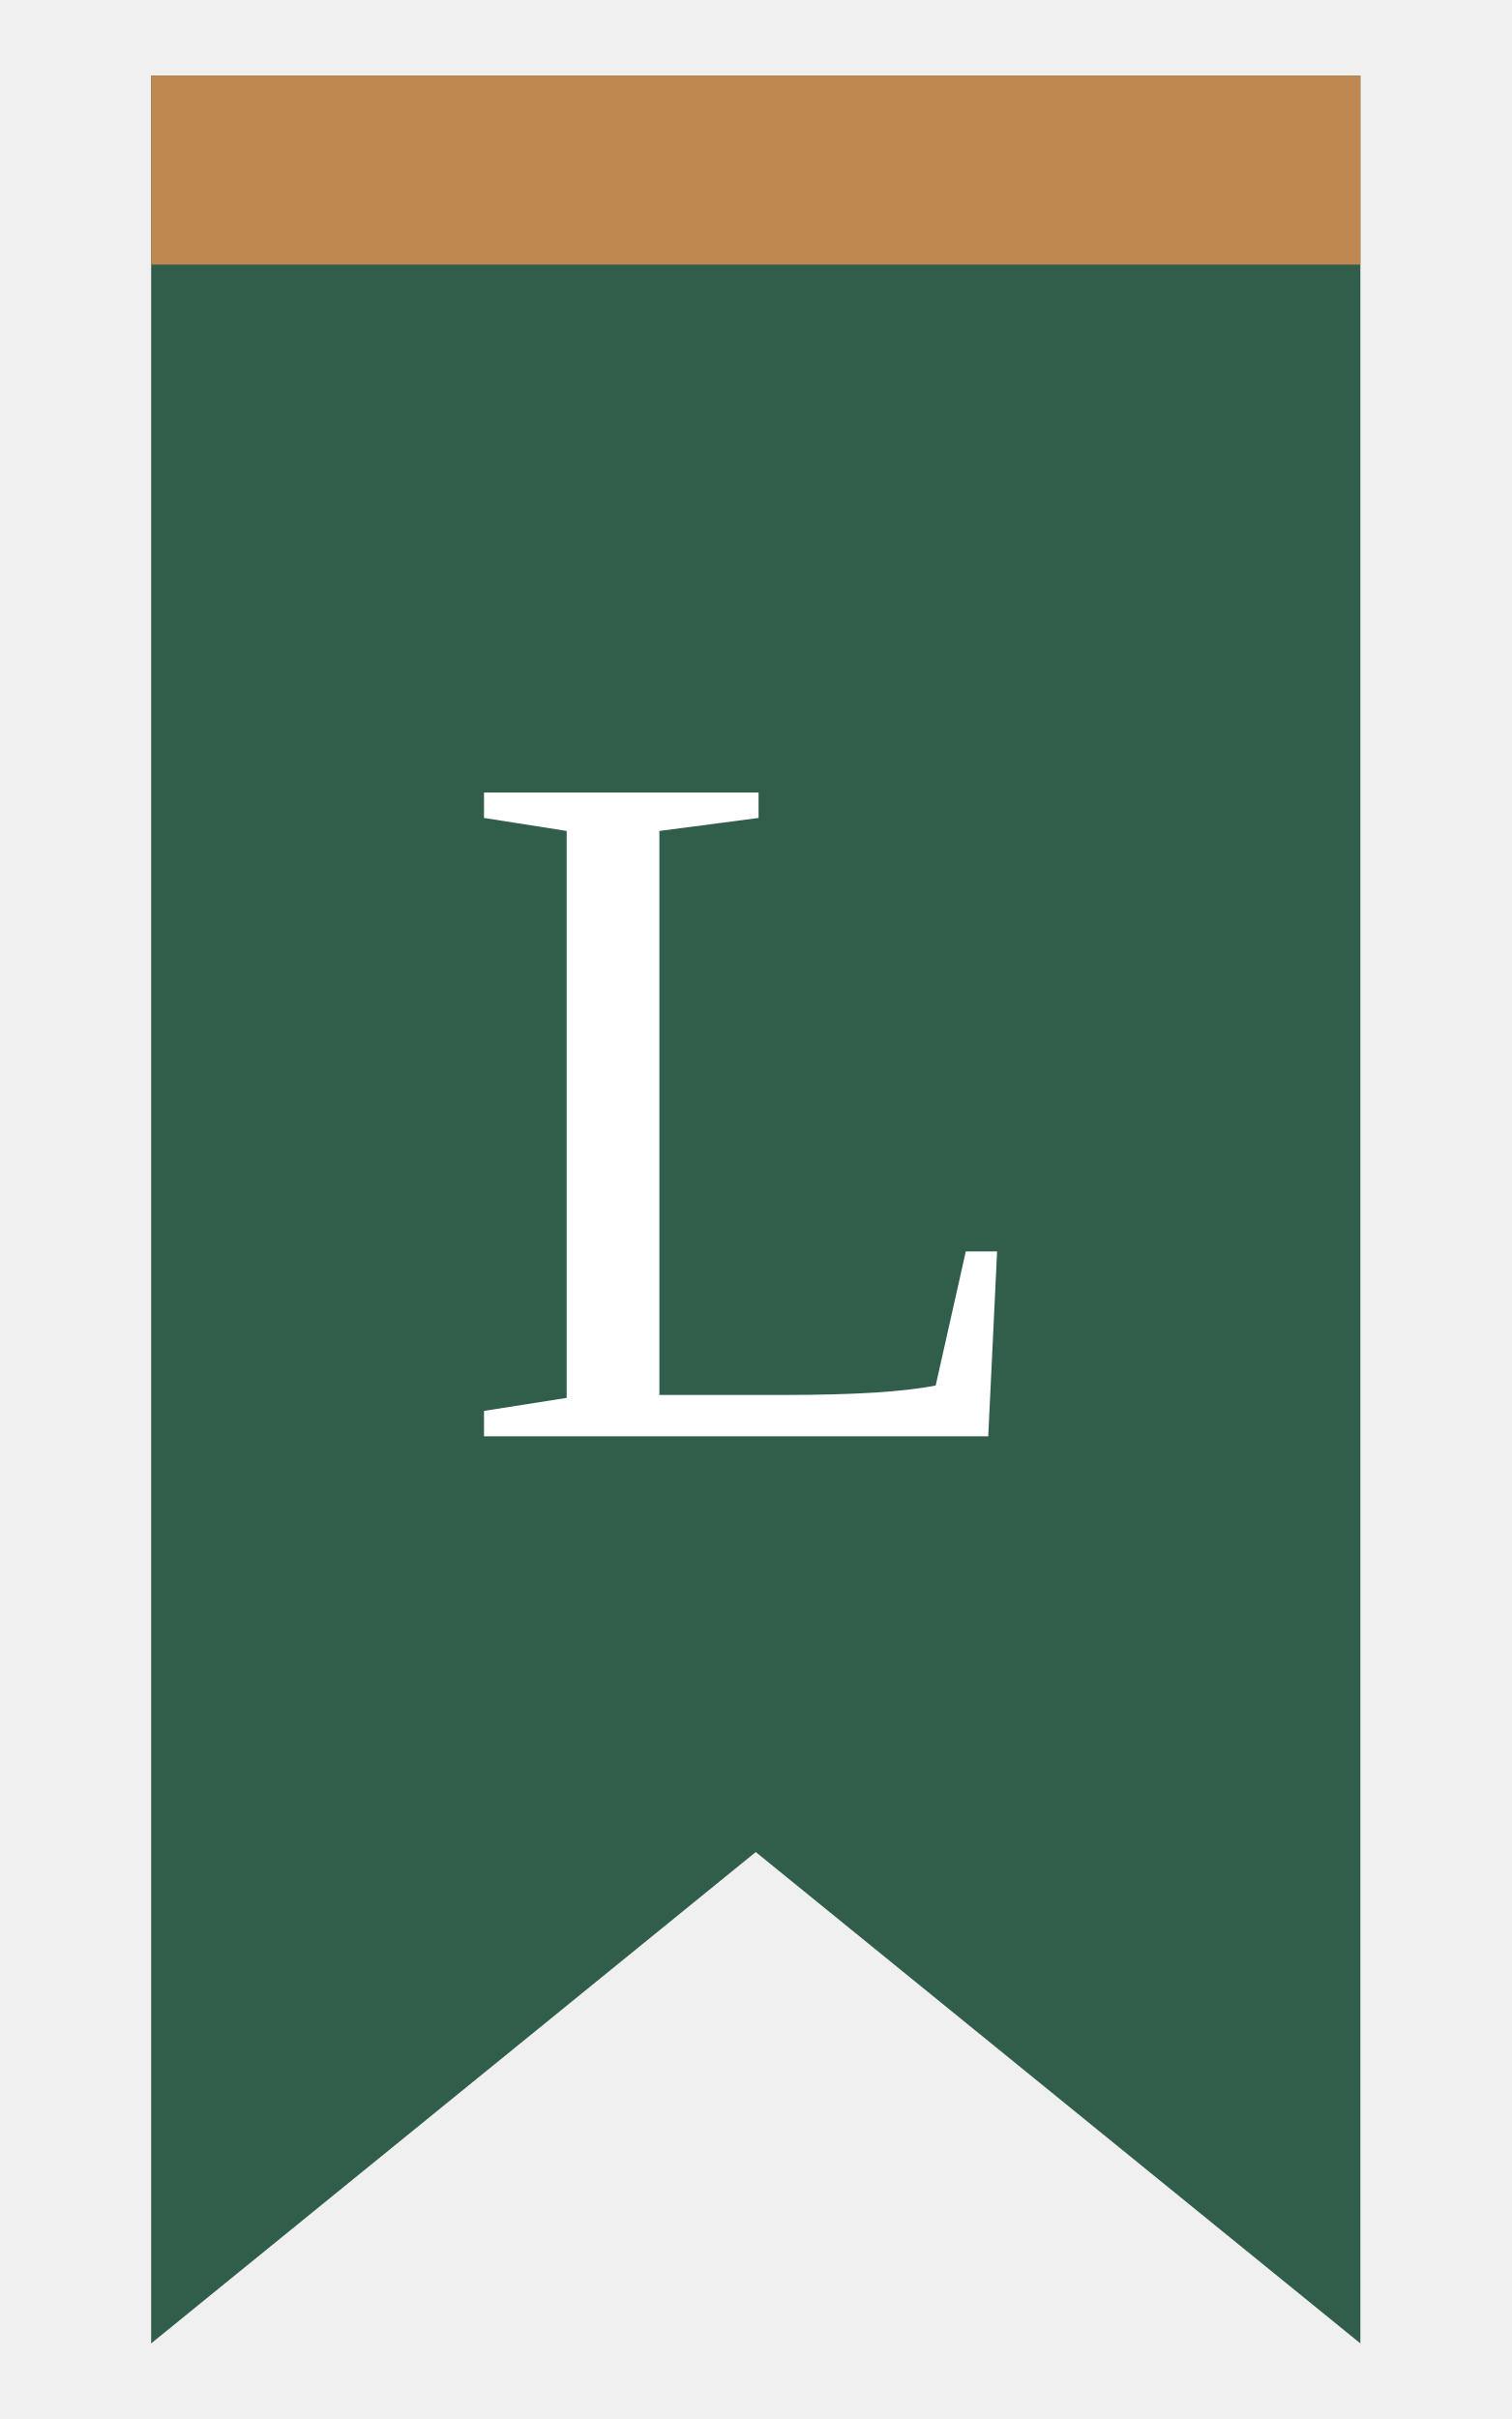
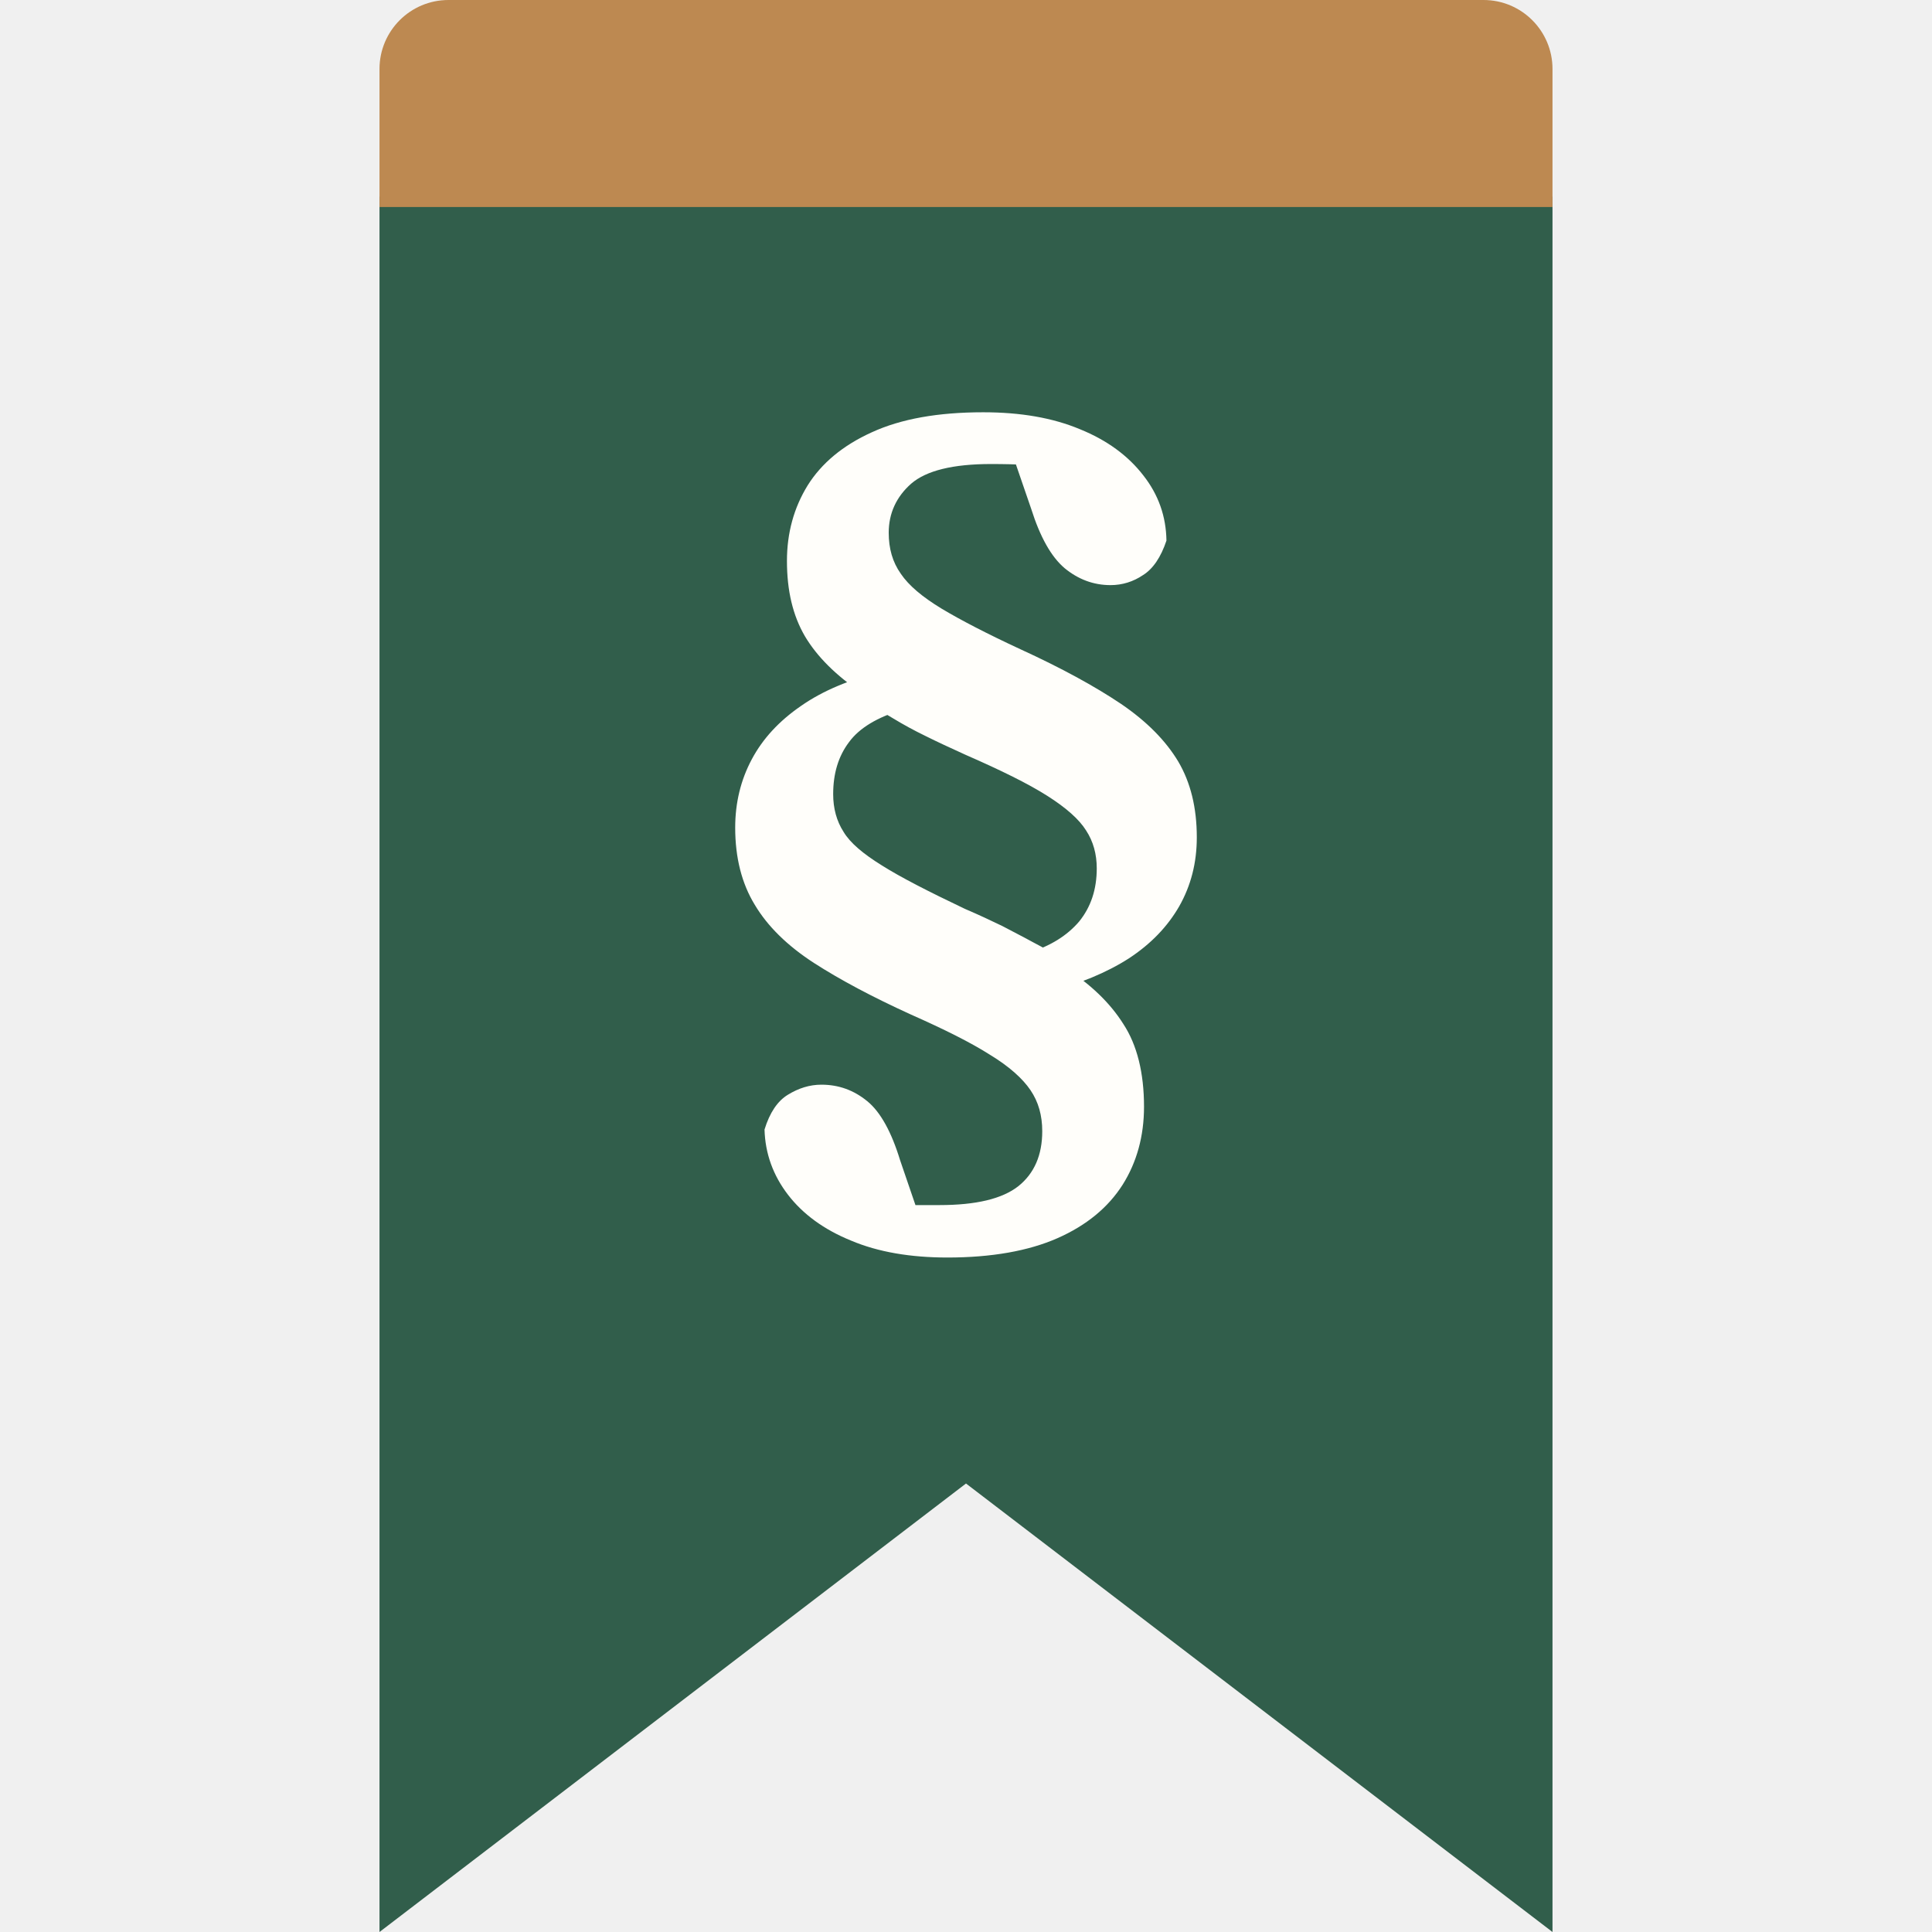
- <svg xmlns="http://www.w3.org/2000/svg" viewBox="12 0 40 64">
-   <path d="M16 2 H48 V62 L32 49 L16 62 Z" fill="#315e4b" />
-   <rect x="16" y="2" width="32" height="5" fill="#bd8951" />
-   <text x="32" y="38" text-anchor="middle" font-family="Georgia, 'Times New Roman', serif" font-size="26" fill="#fff">L</text>
+ <svg xmlns="http://www.w3.org/2000/svg" viewBox="4 4 56 56" role="img" aria-label="lexia">
+   <path d="M15 9.7H49V60L32 47L15 60Z" fill="#315e4b" />
+   <path d="M15 10V6C15 4.895 15.895 4 17 4H47C48.105 4 49 4.895 49 6V10Z" fill="#bd8951" />
+   <path d="M31.46 40.45C30.39 40.45 29.45 40.29 28.67 39.96C27.88 39.64 27.27 39.19 26.84 38.63C26.41 38.07 26.18 37.44 26.16 36.74C26.31 36.25 26.54 35.91 26.84 35.73C27.15 35.54 27.47 35.44 27.81 35.44C28.31 35.44 28.75 35.60 29.14 35.92C29.52 36.23 29.84 36.81 30.09 37.63L30.74 39.53L29.59 38.81C29.83 38.88 30.07 38.92 30.31 38.93C30.55 38.93 30.86 38.93 31.23 38.93C32.29 38.93 33.05 38.75 33.52 38.38C33.98 38.01 34.21 37.48 34.21 36.79C34.21 36.33 34.10 35.94 33.87 35.60C33.64 35.26 33.25 34.91 32.69 34.57C32.14 34.22 31.38 33.84 30.41 33.41C29.29 32.90 28.35 32.40 27.59 31.91C26.82 31.41 26.25 30.85 25.88 30.23C25.50 29.61 25.31 28.86 25.31 27.99C25.31 27.27 25.47 26.61 25.79 26.01C26.11 25.41 26.58 24.90 27.22 24.46C27.85 24.02 28.64 23.69 29.59 23.46L29.59 23.02L30.16 24.57C29.43 24.79 28.91 25.10 28.61 25.51C28.30 25.92 28.15 26.42 28.15 27.02C28.15 27.43 28.25 27.80 28.45 28.11C28.64 28.43 29.02 28.75 29.57 29.09C30.11 29.43 30.91 29.84 31.96 30.34C32.38 30.52 32.74 30.69 33.05 30.84C33.35 31.00 33.65 31.15 33.94 31.31C34.23 31.46 34.54 31.64 34.88 31.84L34.88 32.06C35.60 32.52 36.17 33.06 36.56 33.68C36.96 34.29 37.16 35.10 37.16 36.08C37.16 36.93 36.95 37.69 36.54 38.34C36.12 39.00 35.49 39.52 34.65 39.89C33.81 40.26 32.74 40.45 31.46 40.45ZM32.50 15.95C33.58 15.95 34.51 16.11 35.30 16.44C36.09 16.76 36.70 17.21 37.14 17.78C37.58 18.34 37.80 18.97 37.81 19.67C37.65 20.15 37.42 20.49 37.13 20.67C36.85 20.86 36.53 20.96 36.19 20.96C35.69 20.96 35.25 20.79 34.86 20.47C34.47 20.14 34.15 19.57 33.89 18.75L33.24 16.86L34.50 17.62C34.24 17.54 33.98 17.49 33.71 17.47C33.45 17.46 33.12 17.45 32.73 17.45C31.62 17.45 30.85 17.64 30.41 18.02C29.98 18.40 29.76 18.88 29.76 19.44C29.76 19.90 29.87 20.29 30.11 20.63C30.34 20.97 30.73 21.30 31.29 21.64C31.84 21.97 32.61 22.37 33.58 22.82C34.76 23.36 35.73 23.89 36.49 24.40C37.24 24.91 37.79 25.47 38.15 26.07C38.51 26.68 38.69 27.41 38.69 28.27C38.69 29.01 38.52 29.67 38.18 30.27C37.84 30.86 37.36 31.36 36.72 31.78C36.08 32.19 35.29 32.52 34.35 32.76L34.34 33.10L33.81 31.62C34.45 31.42 34.93 31.12 35.28 30.71C35.62 30.29 35.79 29.78 35.79 29.17C35.79 28.76 35.69 28.39 35.48 28.07C35.28 27.75 34.91 27.42 34.36 27.07C33.81 26.72 33.02 26.33 31.99 25.88C31.55 25.68 31.16 25.50 30.82 25.33C30.49 25.17 30.18 25.00 29.90 24.83C29.61 24.66 29.31 24.48 28.99 24.29L28.99 24.09C28.23 23.58 27.68 23.03 27.33 22.44C26.98 21.84 26.81 21.12 26.81 20.26C26.81 19.45 27.01 18.72 27.41 18.07C27.81 17.43 28.43 16.91 29.27 16.53C30.12 16.14 31.19 15.95 32.50 15.95Z" fill="#fffefa" />
</svg>
